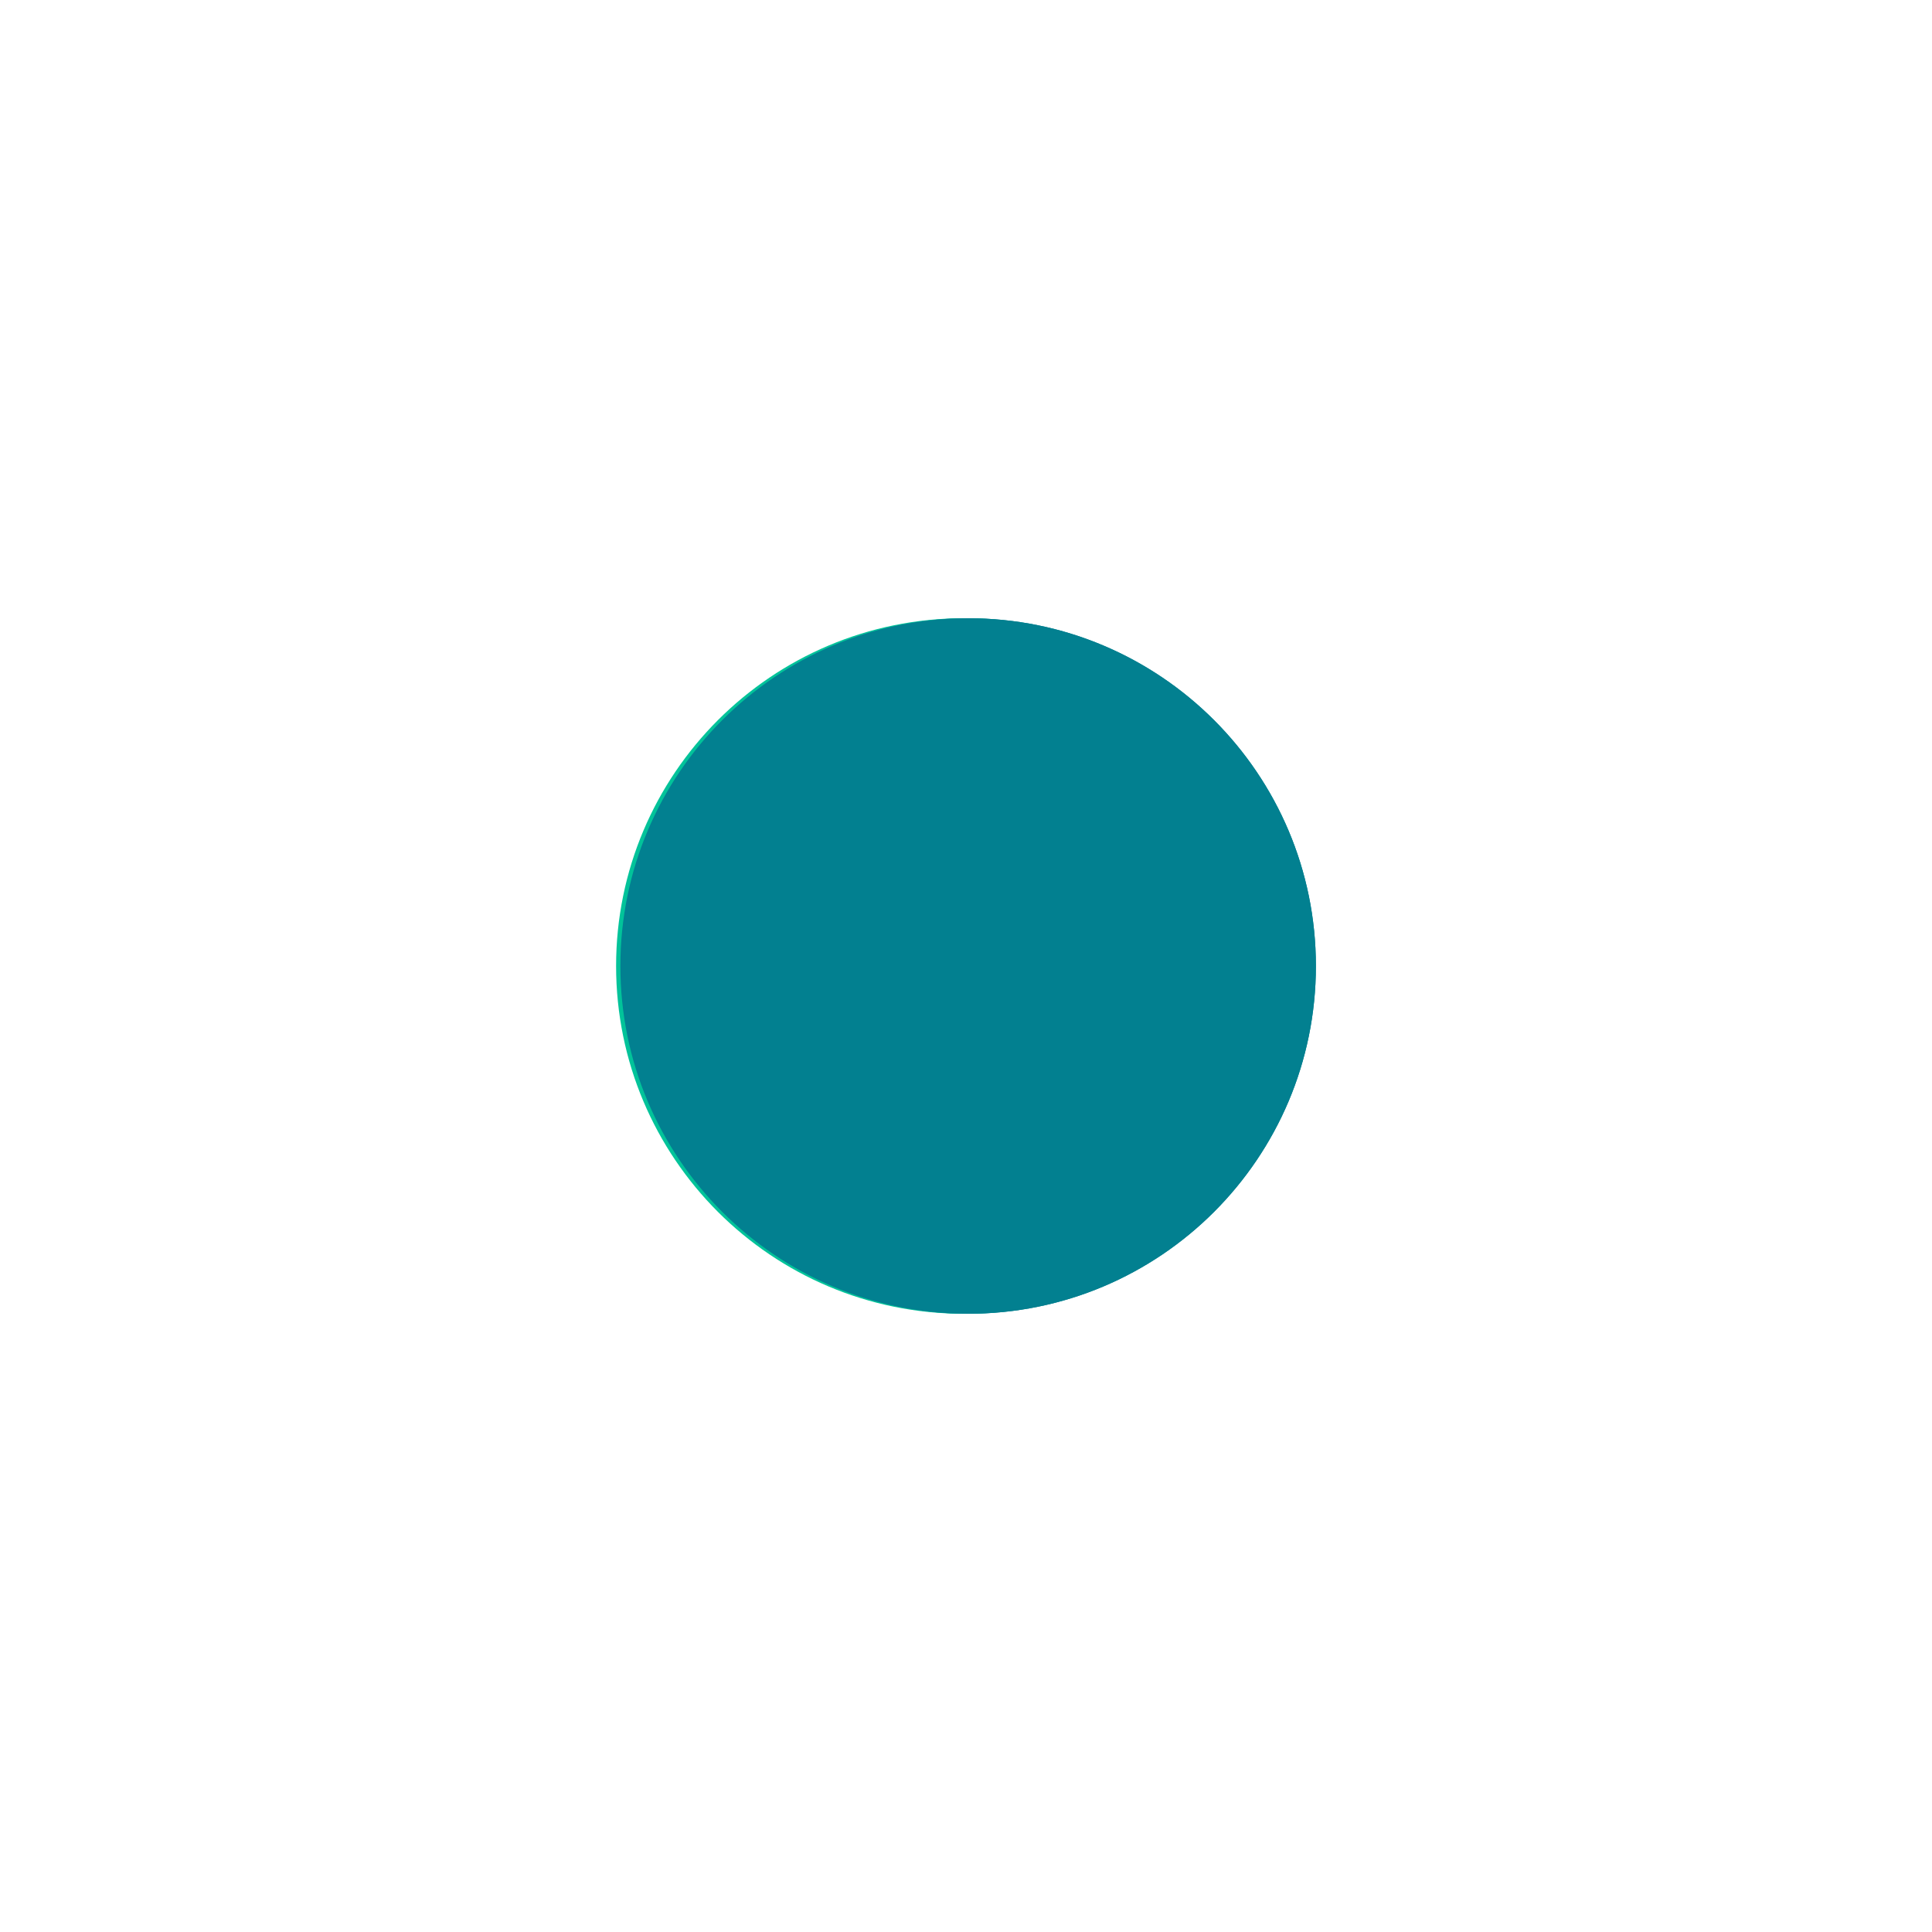
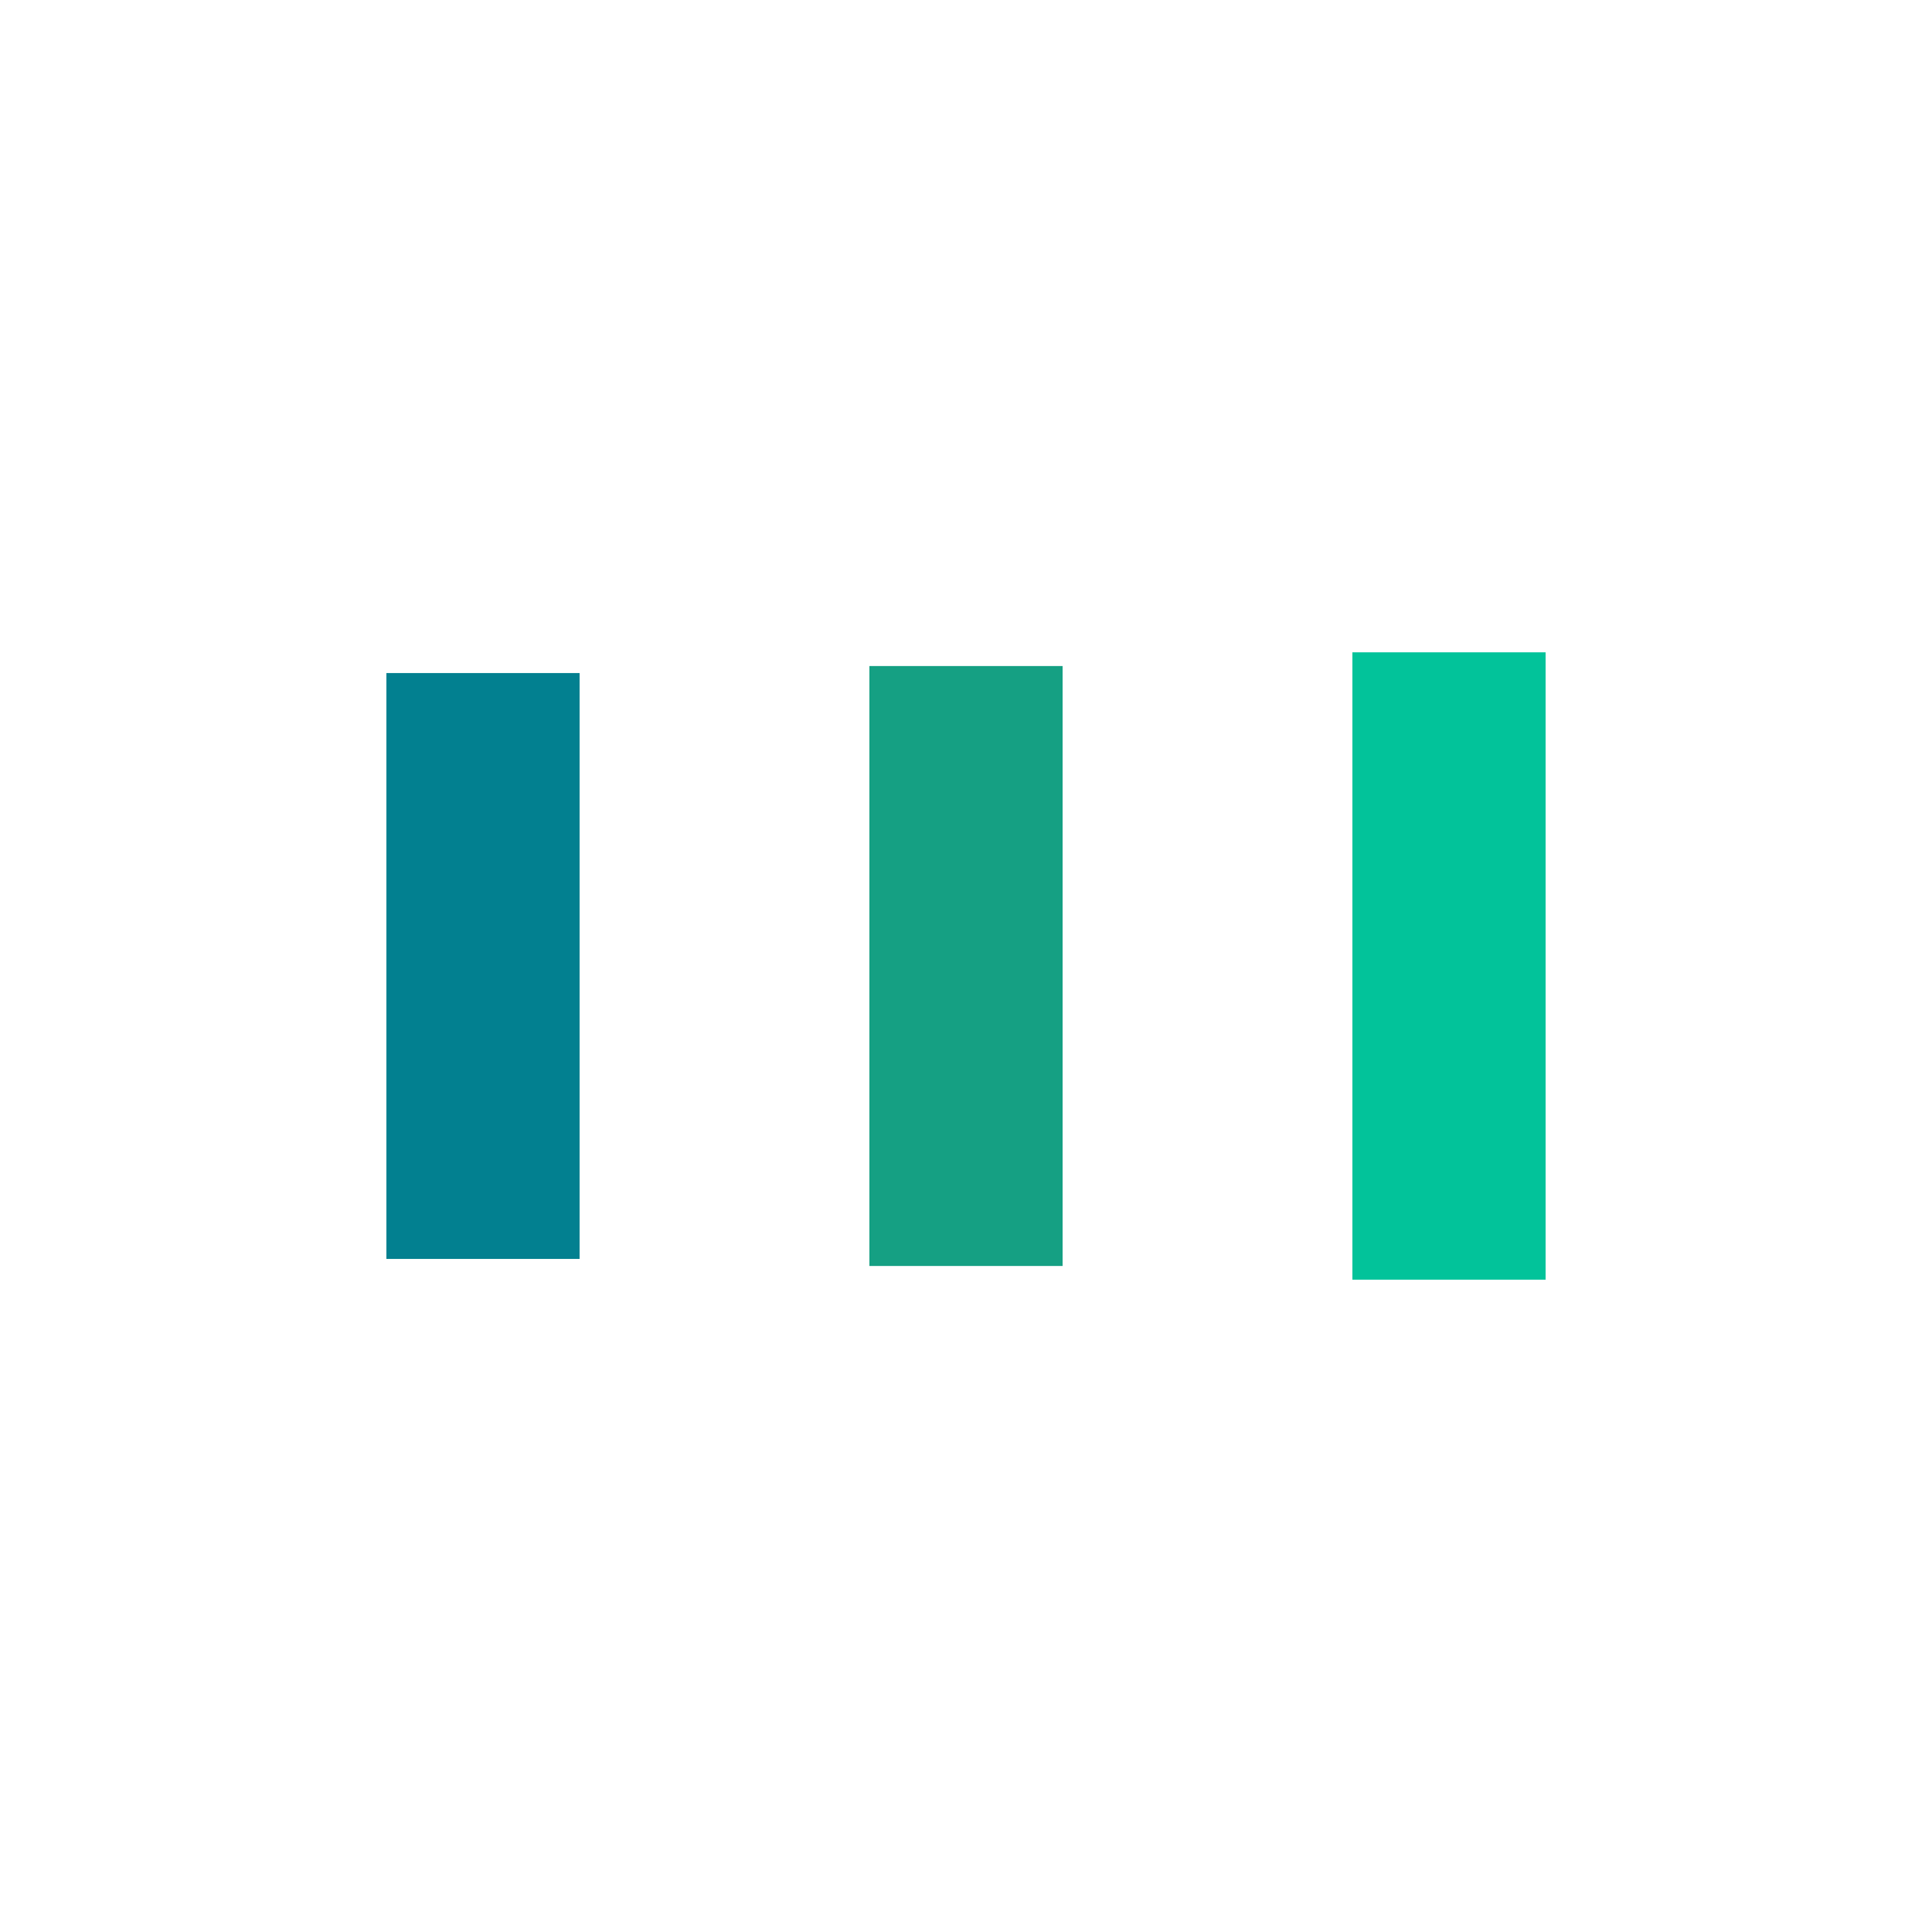
- <svg xmlns="http://www.w3.org/2000/svg" style="margin: auto; background: none; display: block; shape-rendering: auto;" width="200px" height="200px" viewBox="0 0 100 100" preserveAspectRatio="xMidYMid">
-   <circle cx="50.111" cy="50" fill="#028090" r="18">
-     <animate attributeName="cx" repeatCount="indefinite" dur="0.833s" keyTimes="0;0.5;1" values="32;68;32" begin="-0.417s" />
-   </circle>
-   <circle cx="49.889" cy="50" fill="#02c39a" r="18">
-     <animate attributeName="cx" repeatCount="indefinite" dur="0.833s" keyTimes="0;0.5;1" values="32;68;32" begin="0s" />
-   </circle>
-   <circle cx="50.111" cy="50" fill="#028090" r="18">
-     <animate attributeName="cx" repeatCount="indefinite" dur="0.833s" keyTimes="0;0.5;1" values="32;68;32" begin="-0.417s" />
-     <animate attributeName="fill-opacity" values="0;0;1;1" calcMode="discrete" keyTimes="0;0.499;0.5;1" dur="0.833s" repeatCount="indefinite" />
-   </circle>
+ <svg xmlns="http://www.w3.org/2000/svg" style="margin: auto; background: none; display: block; shape-rendering: auto;" width="190px" height="190px" viewBox="0 0 100 100" preserveAspectRatio="xMidYMid">
+   <rect x="20" y="34.837" width="10" height="30.325" fill="#028090">
+     <animate attributeName="y" repeatCount="indefinite" dur="1s" calcMode="spline" keyTimes="0;0.5;1" values="27.5;35;35" keySplines="0 0.5 0.5 1;0 0.5 0.5 1" begin="-0.2s" />
+     <animate attributeName="height" repeatCount="indefinite" dur="1s" calcMode="spline" keyTimes="0;0.5;1" values="45;30;30" keySplines="0 0.5 0.5 1;0 0.5 0.5 1" begin="-0.2s" />
+   </rect>
+   <rect x="45" y="34.474" width="10" height="31.053" fill="#15a083">
+     <animate attributeName="y" repeatCount="indefinite" dur="1s" calcMode="spline" keyTimes="0;0.5;1" values="29.375;35;35" keySplines="0 0.5 0.5 1;0 0.5 0.5 1" begin="-0.1s" />
+     <animate attributeName="height" repeatCount="indefinite" dur="1s" calcMode="spline" keyTimes="0;0.5;1" values="41.25;30;30" keySplines="0 0.5 0.5 1;0 0.5 0.5 1" begin="-0.1s" />
+   </rect>
+   <rect x="70" y="33.764" width="10" height="32.472" fill="#02c39a">
+     <animate attributeName="y" repeatCount="indefinite" dur="1s" calcMode="spline" keyTimes="0;0.5;1" values="29.375;35;35" keySplines="0 0.5 0.5 1;0 0.5 0.5 1" />
+     <animate attributeName="height" repeatCount="indefinite" dur="1s" calcMode="spline" keyTimes="0;0.5;1" values="41.25;30;30" keySplines="0 0.5 0.5 1;0 0.5 0.5 1" />
+   </rect>
</svg>
